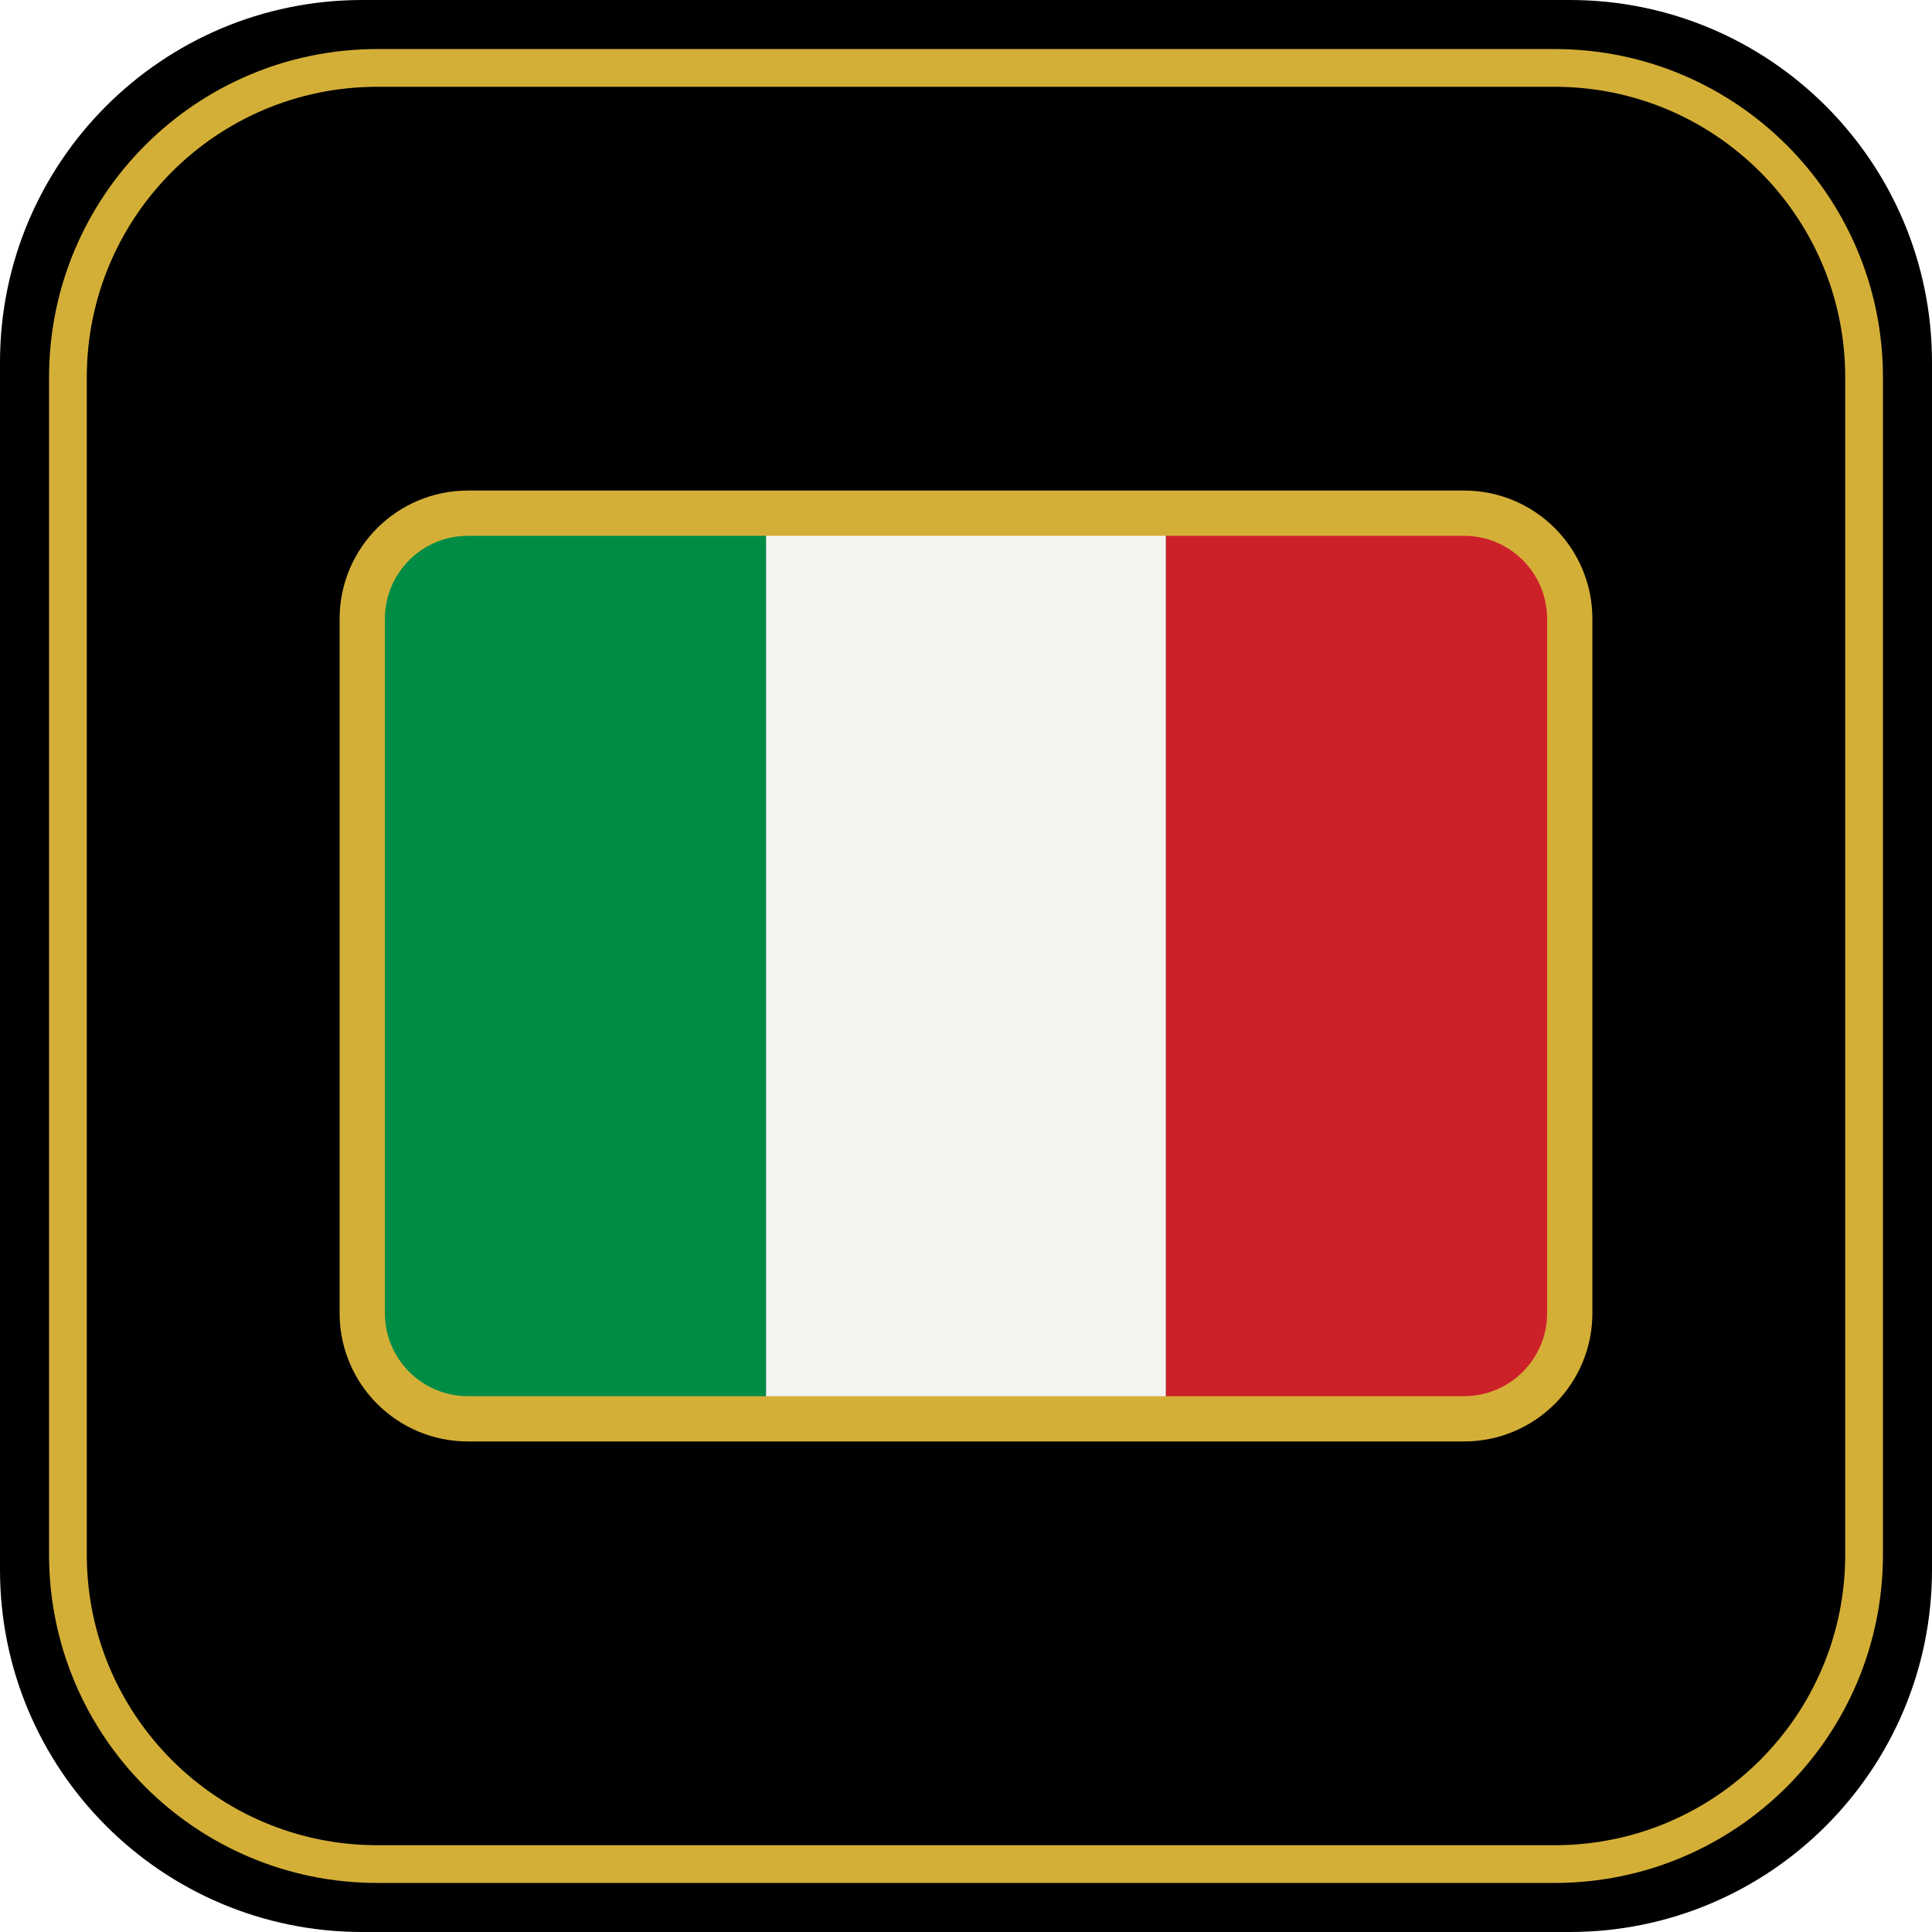
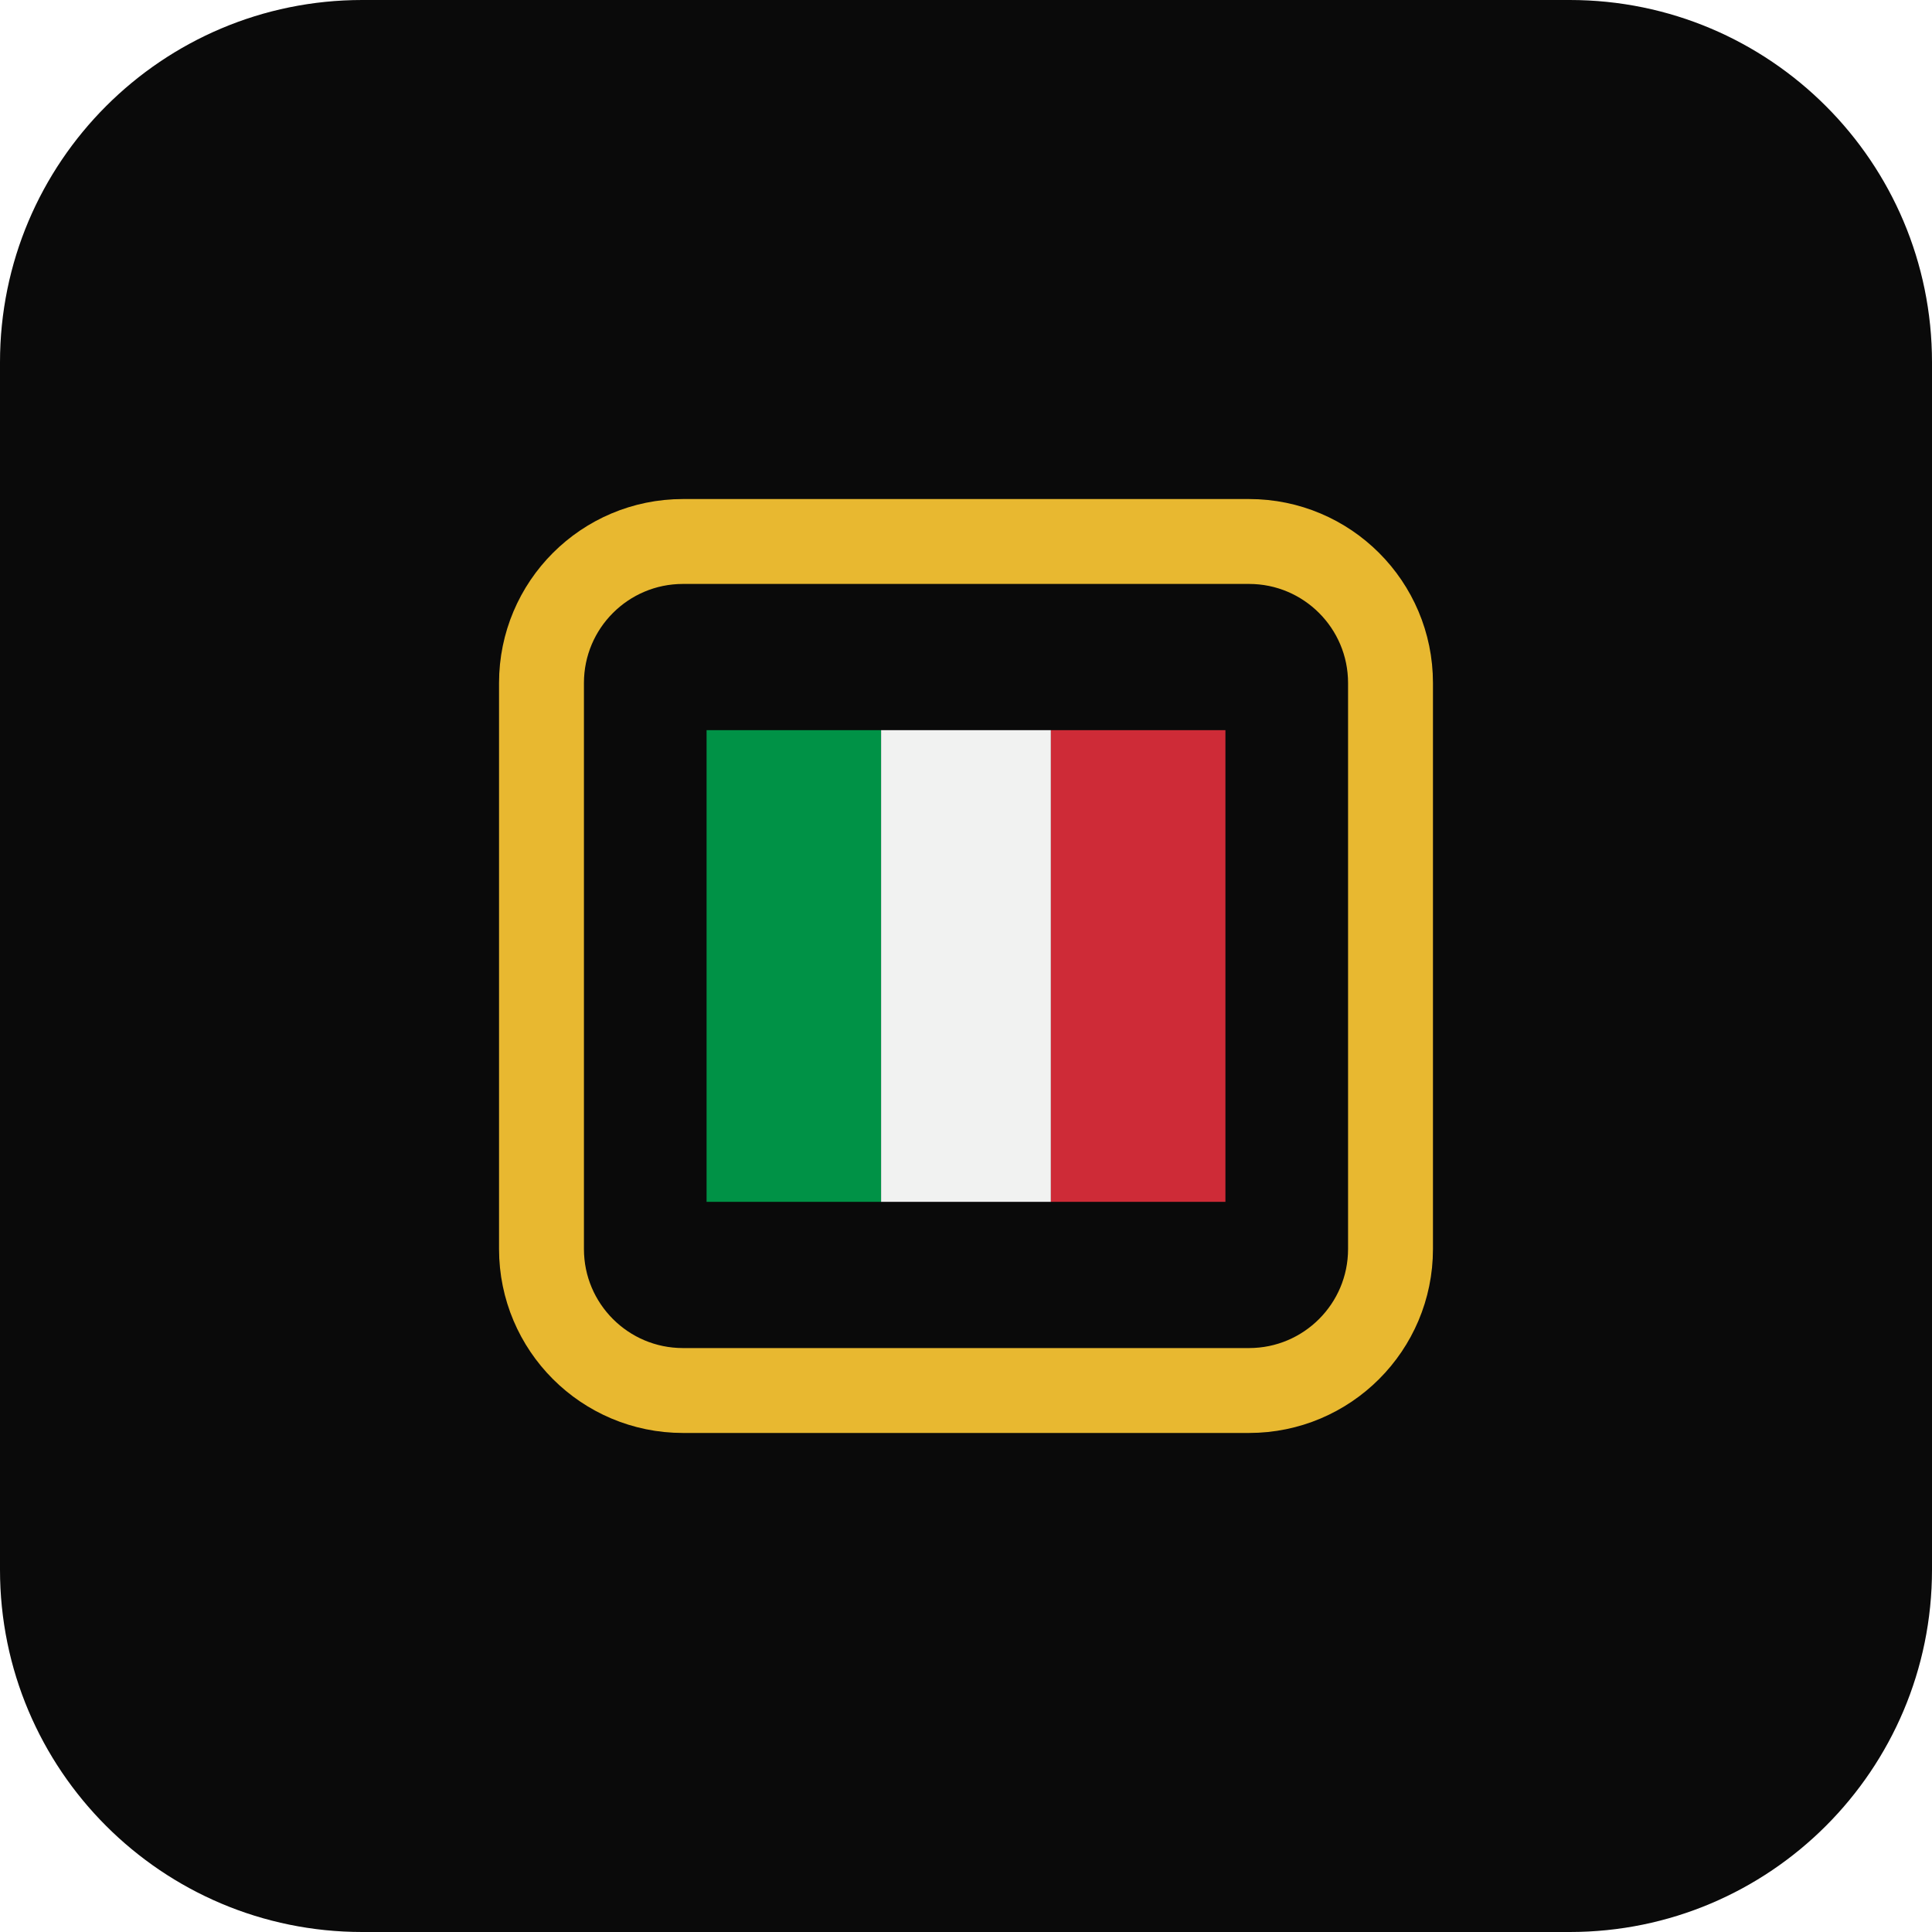
<svg xmlns="http://www.w3.org/2000/svg" viewBox="0 0 512 512">
-   <rect width="512" height="512" rx="96" fill="#000" />
-   <rect x="18" y="18" width="476" height="476" rx="82" fill="none" stroke="#d4af37" stroke-width="10" />
-   <defs>
-     <clipPath id="f">
-       <rect x="96" y="136" width="320" height="240" rx="28" />
-     </clipPath>
-   </defs>
-   <g clip-path="url(#f)">
-     <rect x="96" y="136" width="107" height="240" fill="#008C45" />
-     <rect x="203" y="136" width="106" height="240" fill="#F4F5F0" />
-     <rect x="309" y="136" width="107" height="240" fill="#CD212A" />
+   <rect width="512" height="512" rx="96" fill="#0A0A0A" />
+   <g transform="translate(106,106) scale(12.5)">
+     <path d="M6,3h12a3,3 0 0,1 3,3v12a3,3 0 0,1 -3,3H6a3,3 0 0,1 -3,-3V6a3,3 0 0,1 3,-3z" fill="none" stroke="#E8B830" stroke-width="1.8" stroke-linecap="round" stroke-linejoin="round" />
+     <path d="M6.5,7h3.7v10H6.5z" fill="#009246" />
+     <path d="M10.2,7h3.6v10h-3.6z" fill="#F1F2F1" />
+     <path d="M13.8,7h3.7v10h-3.7z" fill="#CE2B37" />
  </g>
-   <rect x="96" y="136" width="320" height="240" rx="28" fill="none" stroke="#d4af37" stroke-width="12" />
</svg>
